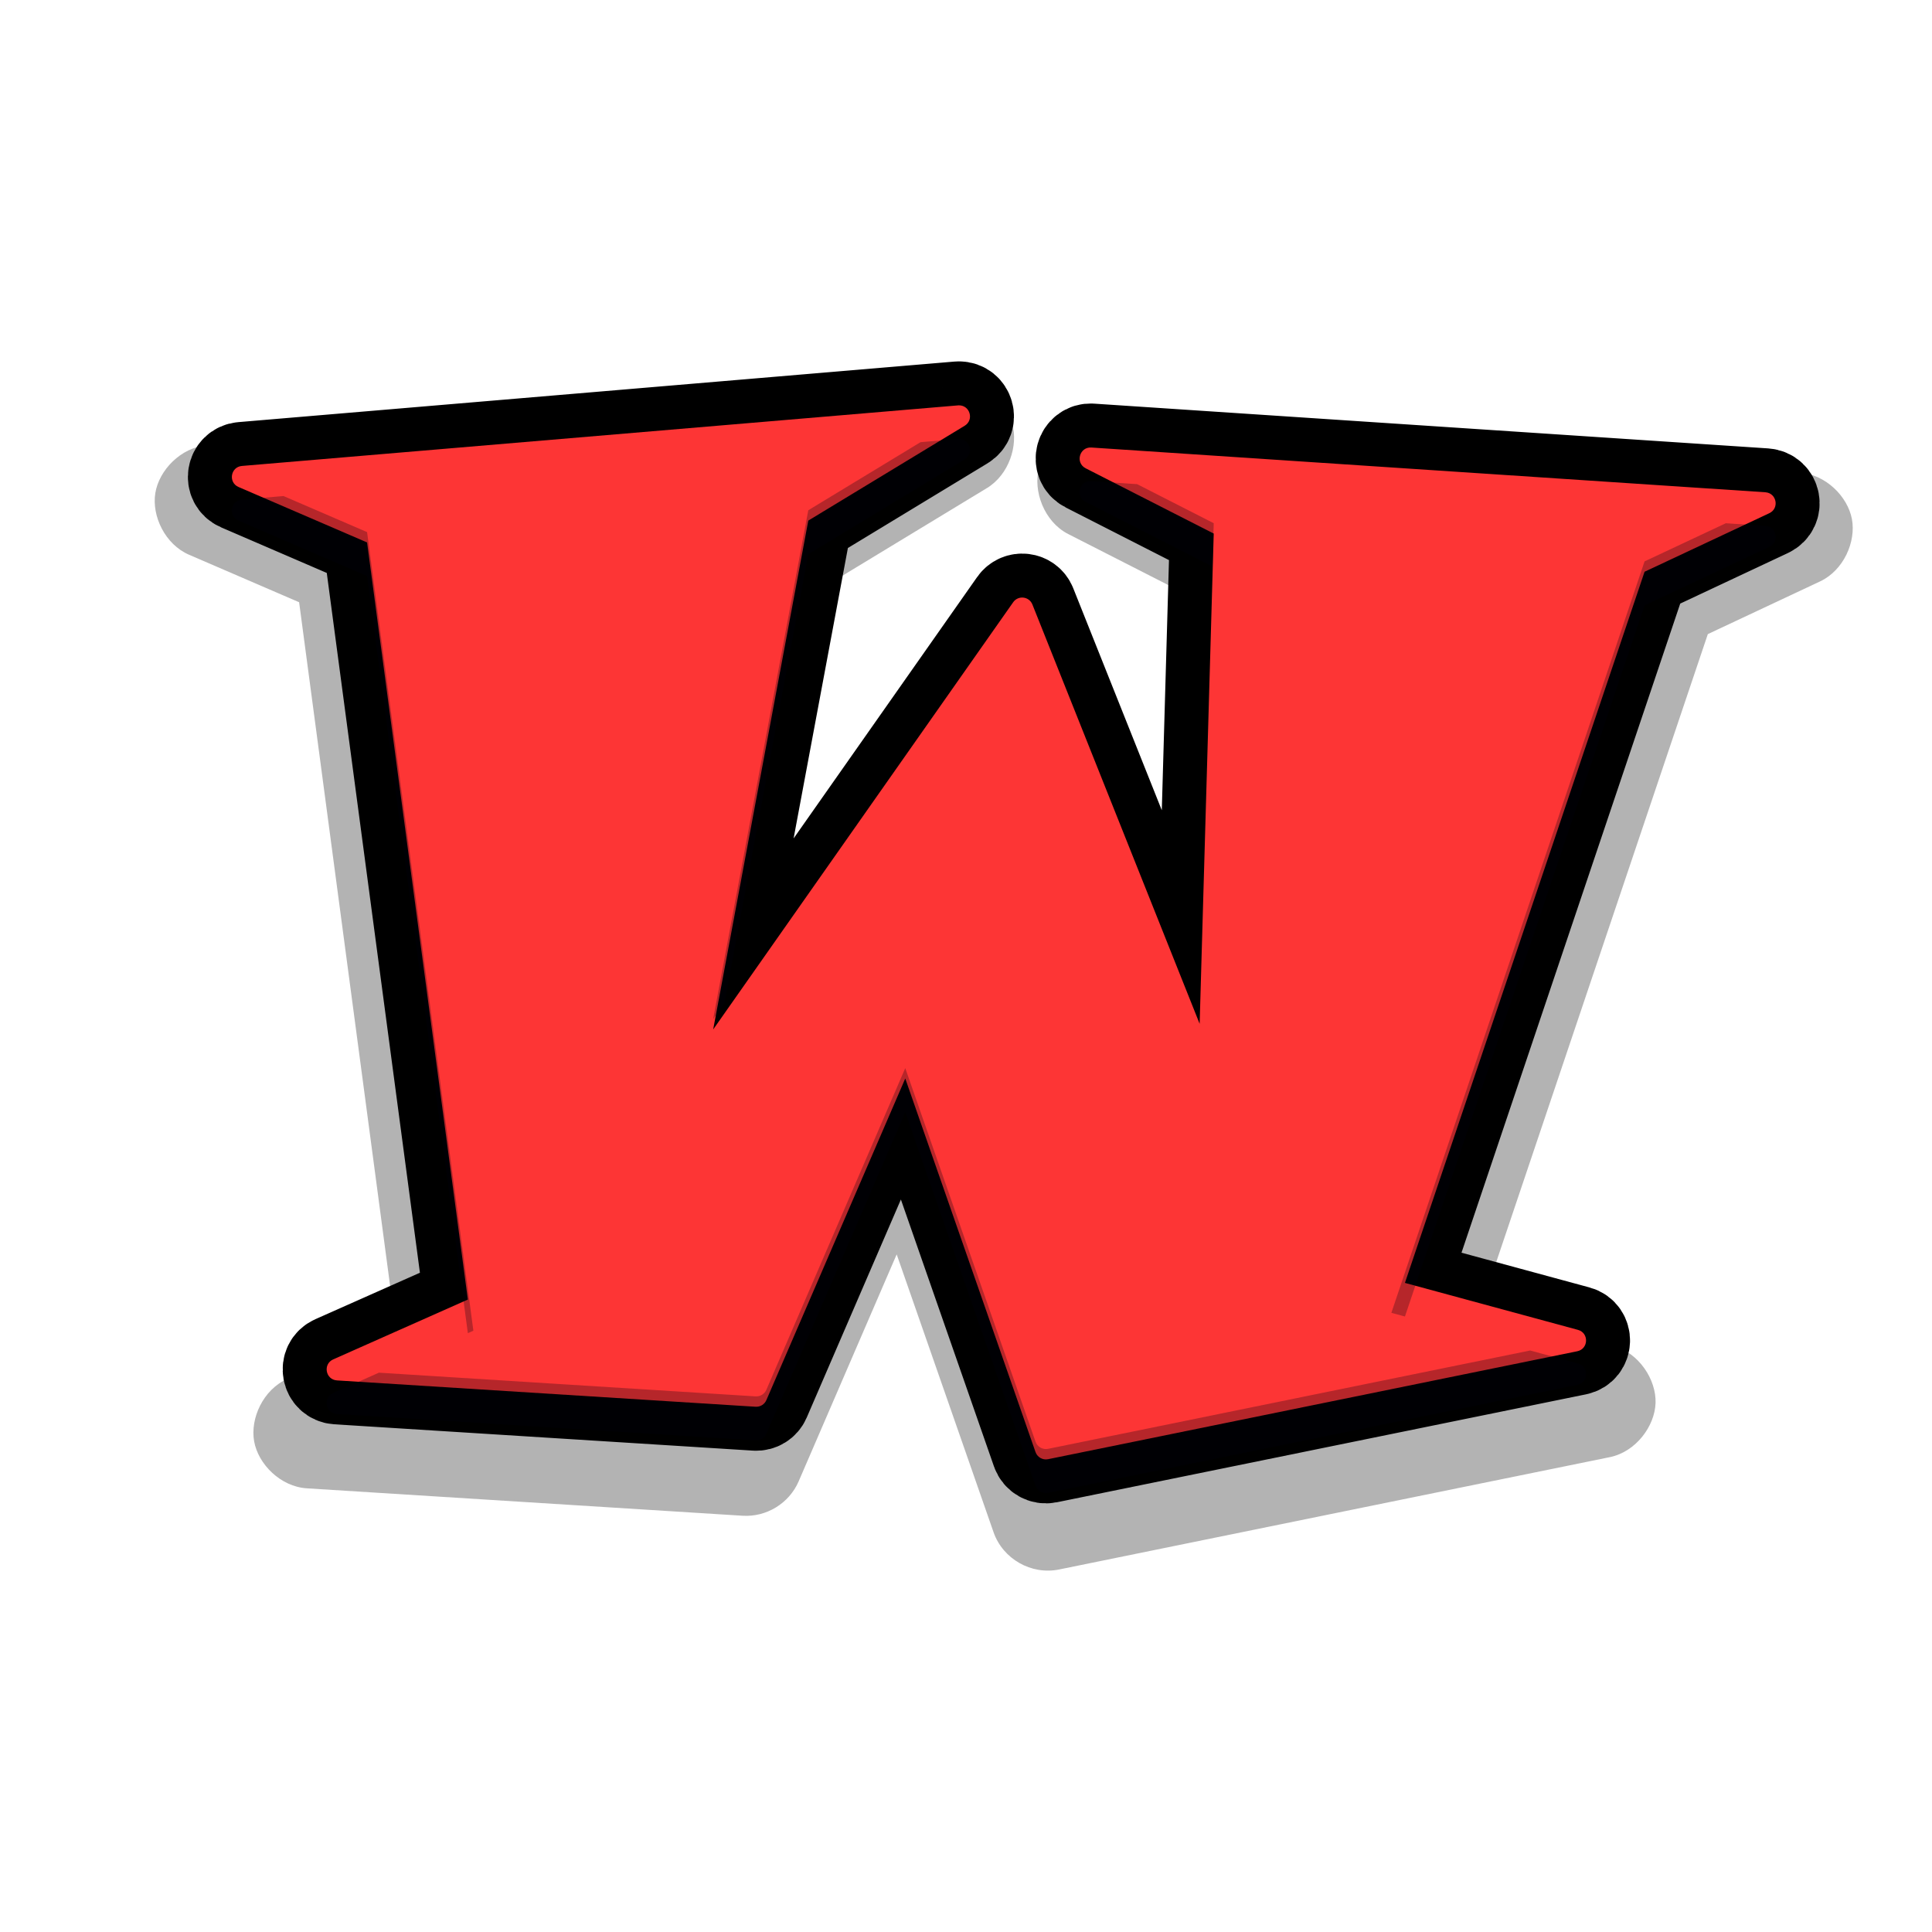
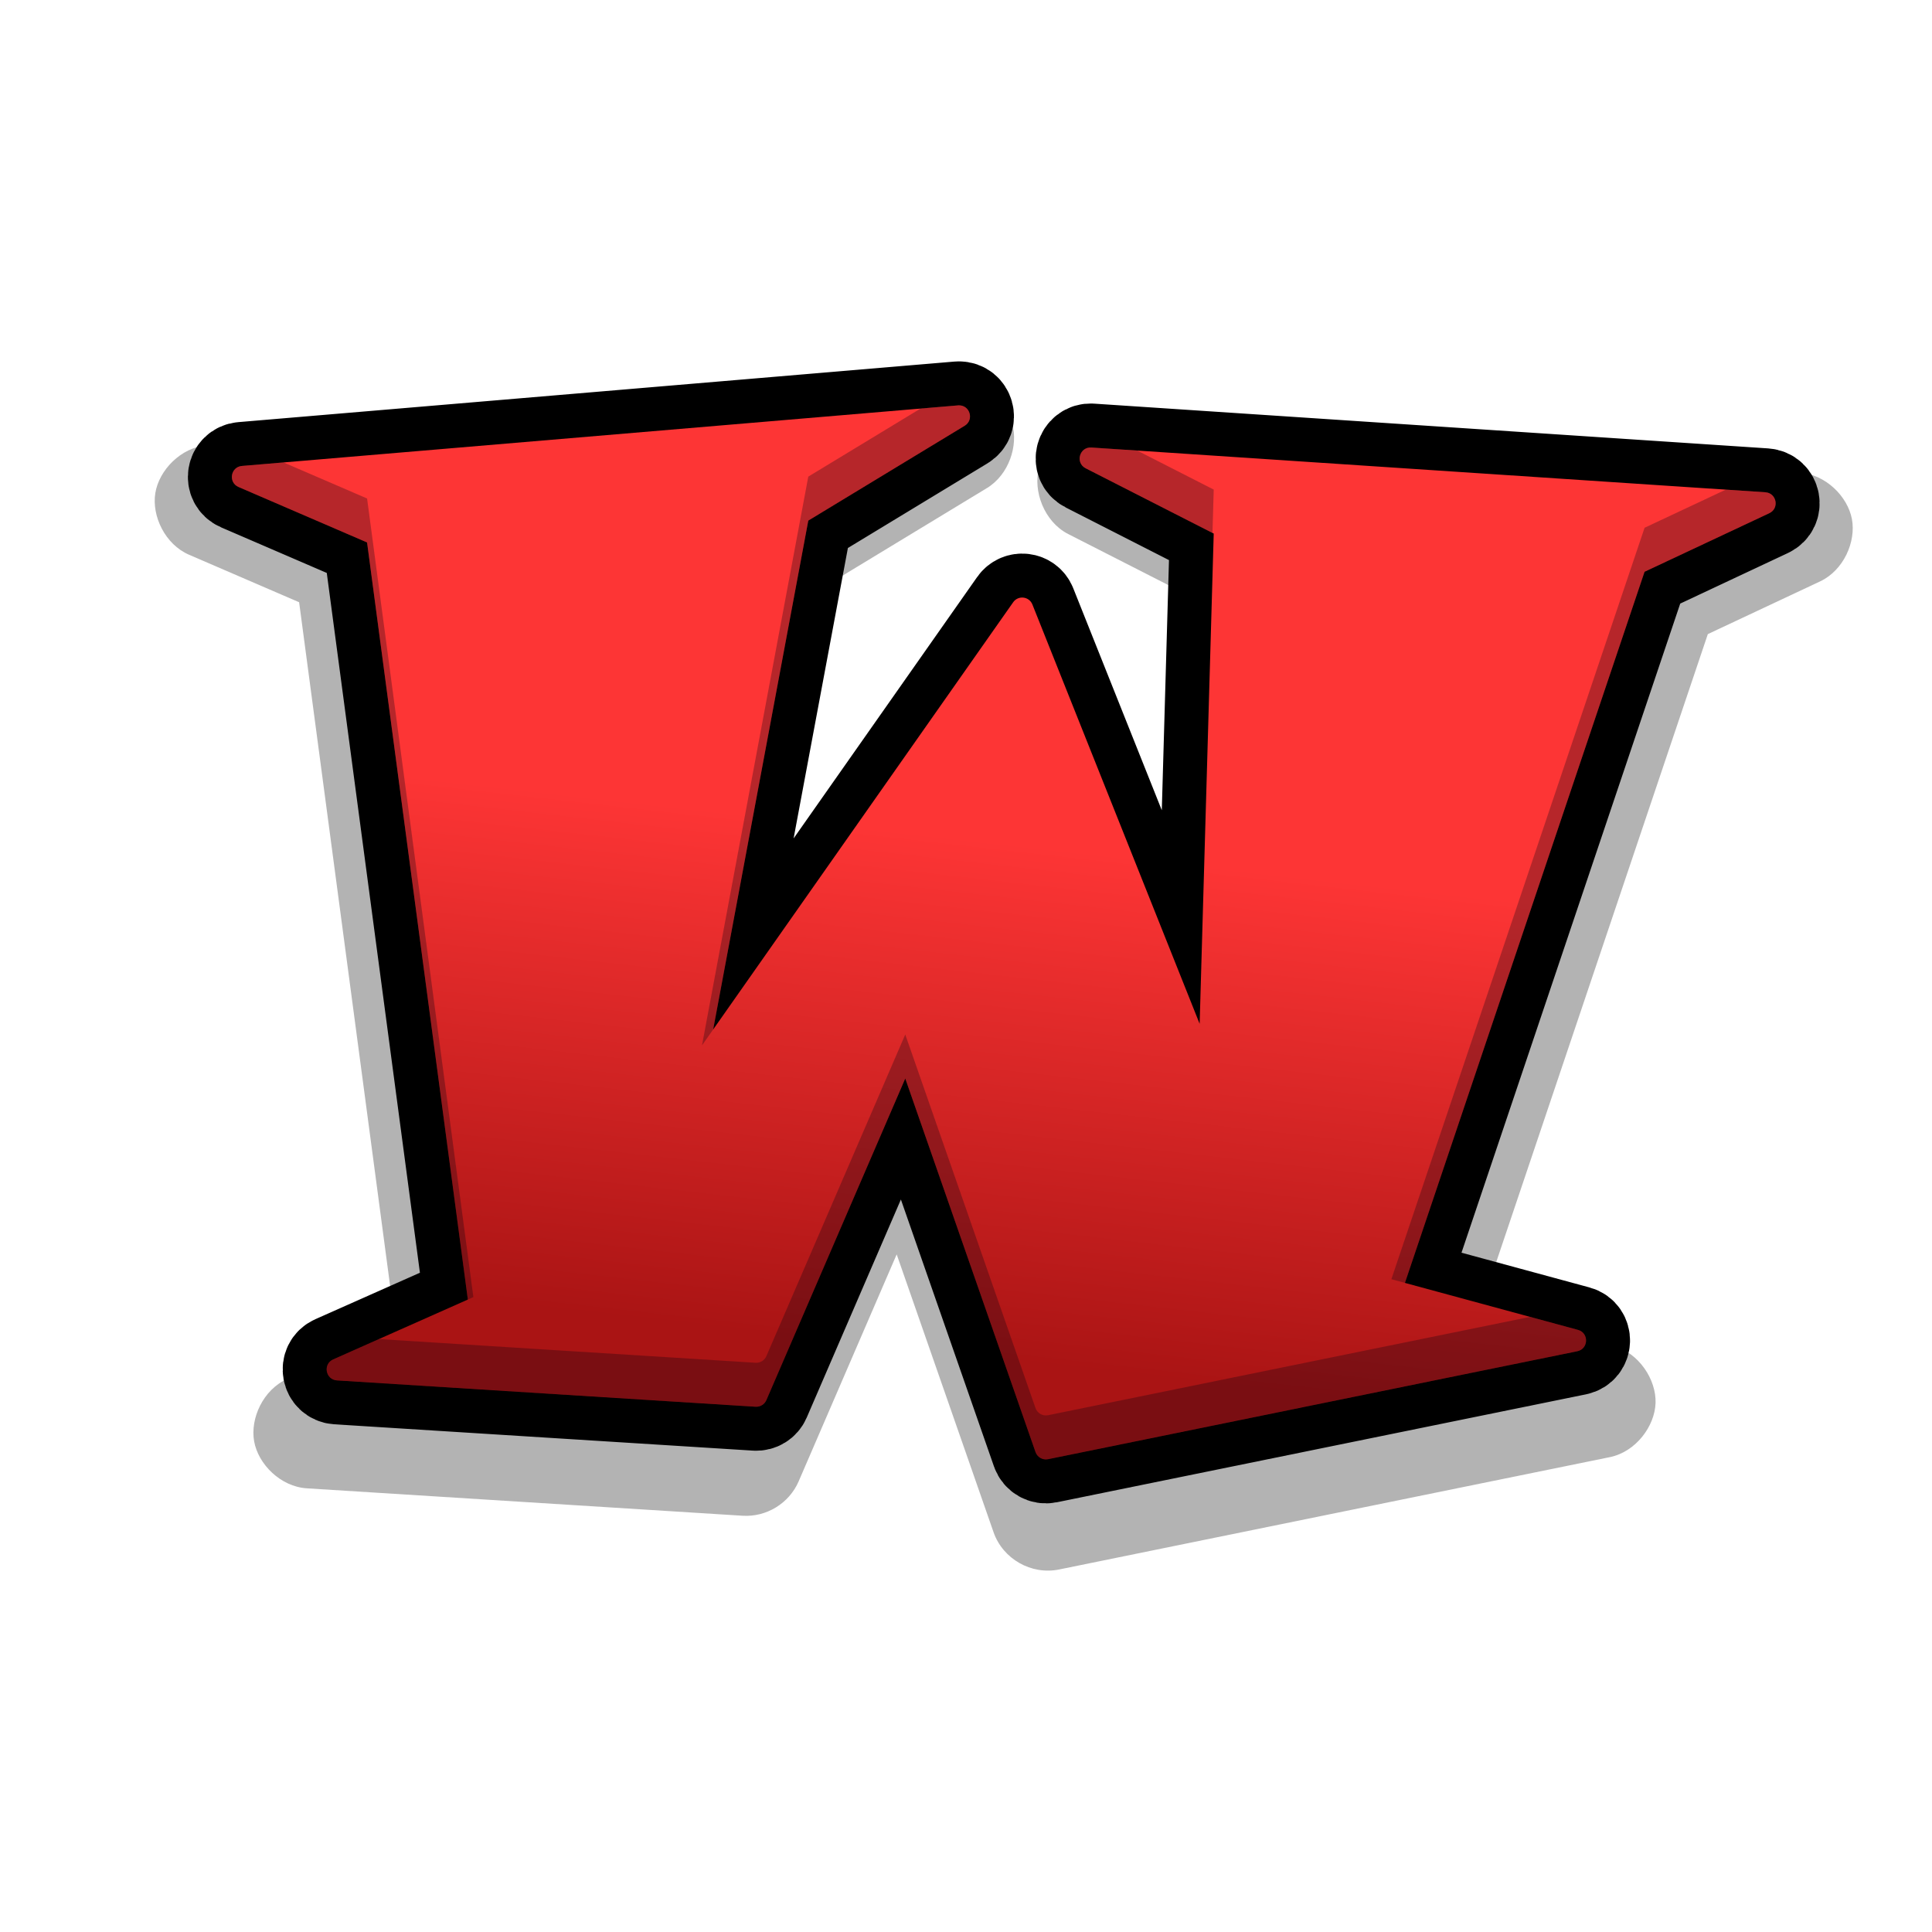
<svg xmlns="http://www.w3.org/2000/svg" version="1.1" viewBox="0 0 512 512">
+   <defs>
+     <linearGradient id="a" x1="234.71" x2="250.01" y1="357.06" y2="221.41" gradientUnits="userSpaceOnUse">
+       <stop stop-color="#aa1414" offset="0" />
+       <stop stop-color="#fd3535" offset="1" />
+     </linearGradient>
+   </defs>
  <g shape-rendering="auto">
-     <g>
-       <path d="m254.13 107.42c-0.077 7.9e-4 -0.155 5e-3 -0.232 0.012l-189.78 16.048c-3.019 0.256-3.69 4.378-0.908 5.578l34.068 14.696 26.705 200.64-35.684 15.859c-2.781 1.238-2.039 5.374 0.999 5.569l110.94 6.979c1.228 0.077 2.371-0.625 2.858-1.754l36.808-85.236 34.517 98.997c0.481 1.377 1.905 2.186 3.334 1.893l140.24-28.607c3.004-0.616 3.14-4.857 0.182-5.664l-45.856-12.448 63.504-188.46 33.063-15.52c2.723-1.279 1.957-5.343-1.044-5.543l-178.62-11.861c-3.156-0.204-4.331 4.059-1.516 5.5l33.941 17.304-3.73 129.92-44.325-111.13c-0.858-2.149-3.757-2.489-5.088-0.596l-79.506 113.22 25.205-134.85 41.448-25.139c2.527-1.531 1.432-5.418-1.522-5.405z" color="#000000" color-rendering="auto" dominant-baseline="auto" fill="#fd3535" image-rendering="auto" solid-color="#000000" stroke="#000" stroke-linejoin="round" stroke-miterlimit="5.6" stroke-width="23.302" style="font-feature-settings:normal;font-variant-alternates:normal;font-variant-caps:normal;font-variant-ligatures:normal;font-variant-numeric:normal;font-variant-position:normal;isolation:auto;mix-blend-mode:normal;shape-padding:0;text-decoration-color:#000000;text-decoration-line:none;text-decoration-style:solid;text-indent:0;text-orientation:mixed;text-transform:none;white-space:normal" />
-       <path d="m253.52 101.24c-0.402 4e-3 -0.807 0.025-1.213 0.062l-197.46 16.696h-2e-3c-6.956 0.589-12.701 6.635-13.683 12.67-0.982 6.035 2.548 13.59 8.958 16.355l29.15 12.575 25.69 193.02-28.847 12.821-7e-3 5e-3c-6.398 2.848-9.839 10.492-8.757 16.526s6.967 12.005 13.956 12.452h0.012l115.47 7.264c6.341 0.398 12.349-3.289 14.868-9.121l2e-3 -7e-3 25.972-60.138 25.68 73.653 2e-3 7e-3c2.472 7.076 10.007 11.353 17.35 9.851l145.96-29.773 0.012-2e-3c6.894-1.413 11.91-8.211 12.108-14.363 0.198-6.152-4.372-13.259-11.161-15.112l-0.017-5e-3 -35.301-9.583 60.333-179.05 29.728-13.953v-2e-3c6.288-2.953 9.581-10.544 8.454-16.528-1.127-5.984-6.956-11.857-13.887-12.319h-5e-3l-185.91-12.346h-0.019c-7.167-0.464-13.931 5.063-15.595 11.099-1.663 6.037 1.314 14.251 7.707 17.523l0.017 7e-3 28.494 14.527-1.98 68.997-24.43-61.247-2e-3 -2e-3c-4.218-10.569-19.932-12.41-26.478-3.103l-5e-3 9e-3 -50.643 72.116 14.972-80.103 38.501-23.352 5e-3 -2e-3c5.866-3.557 8.365-11.274 6.731-17.073-1.634-5.8-7.798-11.08-14.659-11.049-0.023-6e-5 -0.046-6e-5 -0.069 0z" color="#000000" color-rendering="auto" dominant-baseline="auto" image-rendering="auto" opacity=".3" solid-color="#000000" style="font-feature-settings:normal;font-variant-alternates:normal;font-variant-caps:normal;font-variant-ligatures:normal;font-variant-numeric:normal;font-variant-position:normal;isolation:auto;mix-blend-mode:normal;shape-padding:0;text-decoration-color:#000000;text-decoration-line:none;text-decoration-style:solid;text-indent:0;text-orientation:mixed;text-transform:none;white-space:normal" />
-       <path d="m254.13 107.42c-0.077 7.9e-4 -0.155 5e-3 -0.232 0.012l-189.78 16.048c-3.019 0.256-3.69 4.378-0.908 5.578l34.068 14.696 26.705 200.64-35.684 15.859c-2.781 1.238-2.039 5.374 0.999 5.569l110.94 6.979c1.228 0.077 2.371-0.625 2.858-1.754l36.808-85.236 34.517 98.997c0.481 1.377 1.905 2.186 3.334 1.893l140.24-28.607c3.004-0.616 3.14-4.857 0.182-5.664l-45.856-12.448 63.504-188.46 33.063-15.52c2.723-1.279 1.957-5.343-1.044-5.543l-178.62-11.861c-3.156-0.204-4.331 4.059-1.516 5.5l33.941 17.304-3.73 129.92-44.325-111.13c-0.858-2.149-3.757-2.489-5.088-0.596l-79.506 113.22 25.205-134.85 41.448-25.139c2.527-1.531 1.432-5.418-1.522-5.405z" color="#000000" color-rendering="auto" dominant-baseline="auto" fill="#fd3535" image-rendering="auto" solid-color="#000000" style="font-feature-settings:normal;font-variant-alternates:normal;font-variant-caps:normal;font-variant-ligatures:normal;font-variant-numeric:normal;font-variant-position:normal;isolation:auto;mix-blend-mode:normal;shape-padding:0;text-decoration-color:#000000;text-decoration-line:none;text-decoration-style:solid;text-indent:0;text-orientation:mixed;text-transform:none;white-space:normal" />
-     </g>
-     <path d="m254.13 116.33c-0.077 7.9e-4 -0.155 5e-3 -0.232 0.012l-9.951 0.842-29.743 18.039-25.205 134.85 2.967-4.226 22.237-118.97 41.448-25.139c2.527-1.531 1.432-5.418-1.522-5.405zm35.093 11.171c-3.156-0.204-4.331 4.059-1.516 5.5l33.611 17.136 0.33-11.483-20.296-10.347zm-214.09 3.957-11.014 0.931c-3.019 0.256-3.69 4.378-0.908 5.578l34.069 14.696 26.705 200.64 1.463-0.651-28.168-211.64zm382.23 7.207-21.534 10.108-67.102 199.14 3.598 0.976 63.504-188.46 33.063-15.52c2.723-1.279 1.957-5.343-1.044-5.543zm-217.46 144.4-36.808 85.236c-0.487 1.13-1.631 1.832-2.858 1.754l-99.825-6.281-12.113 5.384c-2.781 1.238-2.039 5.374 0.999 5.569l110.94 6.979c1.228 0.077 2.371-0.625 2.858-1.754l36.808-85.236 34.517 98.997c0.481 1.377 1.905 2.186 3.334 1.893l140.24-28.607c3.004-0.616 3.14-4.857 0.182-5.664l-12.671-3.438-127.75 26.058c-1.429 0.292-2.853-0.517-3.334-1.893z" color="#000000" color-rendering="auto" dominant-baseline="auto" fill="#00000f" fill-opacity=".941" image-rendering="auto" opacity=".3" solid-color="#000000" style="font-feature-settings:normal;font-variant-alternates:normal;font-variant-caps:normal;font-variant-ligatures:normal;font-variant-numeric:normal;font-variant-position:normal;isolation:auto;mix-blend-mode:normal;shape-padding:0;text-decoration-color:#000000;text-decoration-line:none;text-decoration-style:solid;text-indent:0;text-orientation:mixed;text-transform:none;white-space:normal" />
+     <path d="m254.13 107.42c-0.077 7.9e-4 -0.155 5e-3 -0.232 0.012l-189.78 16.048c-3.019 0.256-3.69 4.378-0.908 5.578l34.068 14.696 26.705 200.64-35.684 15.859c-2.781 1.238-2.039 5.374 0.999 5.569l110.94 6.979c1.228 0.077 2.371-0.625 2.858-1.754l36.808-85.236 34.517 98.997c0.481 1.377 1.905 2.186 3.334 1.893l140.24-28.607c3.004-0.616 3.14-4.857 0.182-5.664l-45.856-12.448 63.504-188.46 33.063-15.52c2.723-1.279 1.957-5.343-1.044-5.543l-178.62-11.861c-3.156-0.204-4.331 4.059-1.516 5.5l33.941 17.304-3.73 129.92-44.325-111.13c-0.858-2.149-3.757-2.489-5.088-0.596l-79.506 113.22 25.205-134.85 41.448-25.139c2.527-1.531 1.432-5.418-1.522-5.405z" color="#000000" color-rendering="auto" dominant-baseline="auto" fill="#fd3535" image-rendering="auto" solid-color="#000000" stroke="#000" stroke-linejoin="round" stroke-miterlimit="5.6" stroke-width="23.302" style="font-feature-settings:normal;font-variant-alternates:normal;font-variant-caps:normal;font-variant-ligatures:normal;font-variant-numeric:normal;font-variant-position:normal;isolation:auto;mix-blend-mode:normal;shape-padding:0;text-decoration-color:#000000;text-decoration-line:none;text-decoration-style:solid;text-indent:0;text-orientation:mixed;text-transform:none;white-space:normal" />
+     <path d="m253.52 101.24c-0.402 4e-3 -0.807 0.025-1.213 0.062l-197.46 16.696h-2e-3c-6.956 0.589-12.701 6.635-13.683 12.67-0.982 6.035 2.548 13.59 8.958 16.355l29.15 12.575 25.69 193.02-28.847 12.821-7e-3 5e-3c-6.398 2.848-9.839 10.492-8.757 16.526s6.967 12.005 13.956 12.452h0.012l115.47 7.264c6.341 0.398 12.349-3.289 14.868-9.121l2e-3 -7e-3 25.972-60.138 25.68 73.653 2e-3 7e-3c2.472 7.076 10.007 11.353 17.35 9.851l145.96-29.773 0.012-2e-3c6.894-1.413 11.91-8.211 12.108-14.363 0.198-6.152-4.372-13.259-11.161-15.112l-0.017-5e-3 -35.301-9.583 60.333-179.05 29.728-13.953v-2e-3c6.288-2.953 9.581-10.544 8.454-16.528-1.127-5.984-6.956-11.857-13.887-12.319h-5e-3l-185.91-12.346h-0.019c-7.167-0.464-13.931 5.063-15.595 11.099-1.663 6.037 1.314 14.251 7.707 17.523l0.017 7e-3 28.494 14.527-1.98 68.997-24.43-61.247-2e-3 -2e-3c-4.218-10.569-19.932-12.41-26.478-3.103l-5e-3 9e-3 -50.643 72.116 14.972-80.103 38.501-23.352 5e-3 -2e-3c5.866-3.557 8.365-11.274 6.731-17.073-1.634-5.8-7.798-11.08-14.659-11.049-0.023-6e-5 -0.046-6e-5 -0.069 0z" color="#000000" color-rendering="auto" dominant-baseline="auto" image-rendering="auto" opacity=".3" solid-color="#000000" style="font-feature-settings:normal;font-variant-alternates:normal;font-variant-caps:normal;font-variant-ligatures:normal;font-variant-numeric:normal;font-variant-position:normal;isolation:auto;mix-blend-mode:normal;shape-padding:0;text-decoration-color:#000000;text-decoration-line:none;text-decoration-style:solid;text-indent:0;text-orientation:mixed;text-transform:none;white-space:normal" />
+     <path d="m254.13 107.42c-0.077 7.9e-4 -0.155 5e-3 -0.232 0.012l-189.78 16.048c-3.019 0.256-3.69 4.378-0.908 5.578l34.068 14.696 26.705 200.64-35.684 15.859c-2.781 1.238-2.039 5.374 0.999 5.569l110.94 6.979c1.228 0.077 2.371-0.625 2.858-1.754l36.808-85.236 34.517 98.997c0.481 1.377 1.905 2.186 3.334 1.893l140.24-28.607c3.004-0.616 3.14-4.857 0.182-5.664l-45.856-12.448 63.504-188.46 33.063-15.52c2.723-1.279 1.957-5.343-1.044-5.543l-178.62-11.861c-3.156-0.204-4.331 4.059-1.516 5.5l33.941 17.304-3.73 129.92-44.325-111.13c-0.858-2.149-3.757-2.489-5.088-0.596l-79.506 113.22 25.205-134.85 41.448-25.139c2.527-1.531 1.432-5.418-1.522-5.405z" color="#000000" color-rendering="auto" dominant-baseline="auto" fill="url(#a)" image-rendering="auto" solid-color="#000000" style="font-feature-settings:normal;font-variant-alternates:normal;font-variant-caps:normal;font-variant-ligatures:normal;font-variant-numeric:normal;font-variant-position:normal;isolation:auto;mix-blend-mode:normal;shape-padding:0;text-decoration-color:#000000;text-decoration-line:none;text-decoration-style:solid;text-indent:0;text-orientation:mixed;text-transform:none;white-space:normal" />
+     <path d="m254.13 107.42c-0.077 7.9e-4 -0.155 5e-3 -0.232 0.012l-9.951 0.842-29.743 18.039-28.169 150.73 2.967-4.226 25.201-134.85 41.448-25.139c2.527-1.531 1.432-5.418-1.522-5.405zm35.093 11.171c-3.156-0.204-4.331 4.059-1.516 5.5l33.611 17.136 0.33-11.483-20.296-10.347zm-214.09 3.957-11.014 0.931c-3.019 0.256-3.69 4.378-0.908 5.578l34.069 14.696 26.705 200.64 1.463-0.651-28.168-211.64zm382.23 7.207-21.534 10.108-67.102 199.14 3.598 0.976 63.504-188.46 33.063-15.52c2.723-1.279 1.957-5.343-1.044-5.543zm-217.46 144.4-36.808 85.236c-0.487 1.13-1.631 1.832-2.858 1.754l-99.825-6.281-12.113 5.384c-2.781 1.238-2.039 5.374 0.999 5.569l110.94 6.979c1.228 0.077 2.371-0.625 2.858-1.754l36.808-85.236 34.517 98.997c0.481 1.377 1.905 2.186 3.334 1.893l140.24-28.607c3.004-0.616 3.14-4.857 0.182-5.664l-12.671-3.438-127.75 26.058c-1.429 0.292-2.853-0.517-3.334-1.893z" color="#000000" color-rendering="auto" dominant-baseline="auto" fill="#00000f" fill-opacity=".941" image-rendering="auto" opacity=".3" solid-color="#000000" style="font-feature-settings:normal;font-variant-alternates:normal;font-variant-caps:normal;font-variant-ligatures:normal;font-variant-numeric:normal;font-variant-position:normal;isolation:auto;mix-blend-mode:normal;shape-padding:0;text-decoration-color:#000000;text-decoration-line:none;text-decoration-style:solid;text-indent:0;text-orientation:mixed;text-transform:none;white-space:normal" />
  </g>
</svg>
